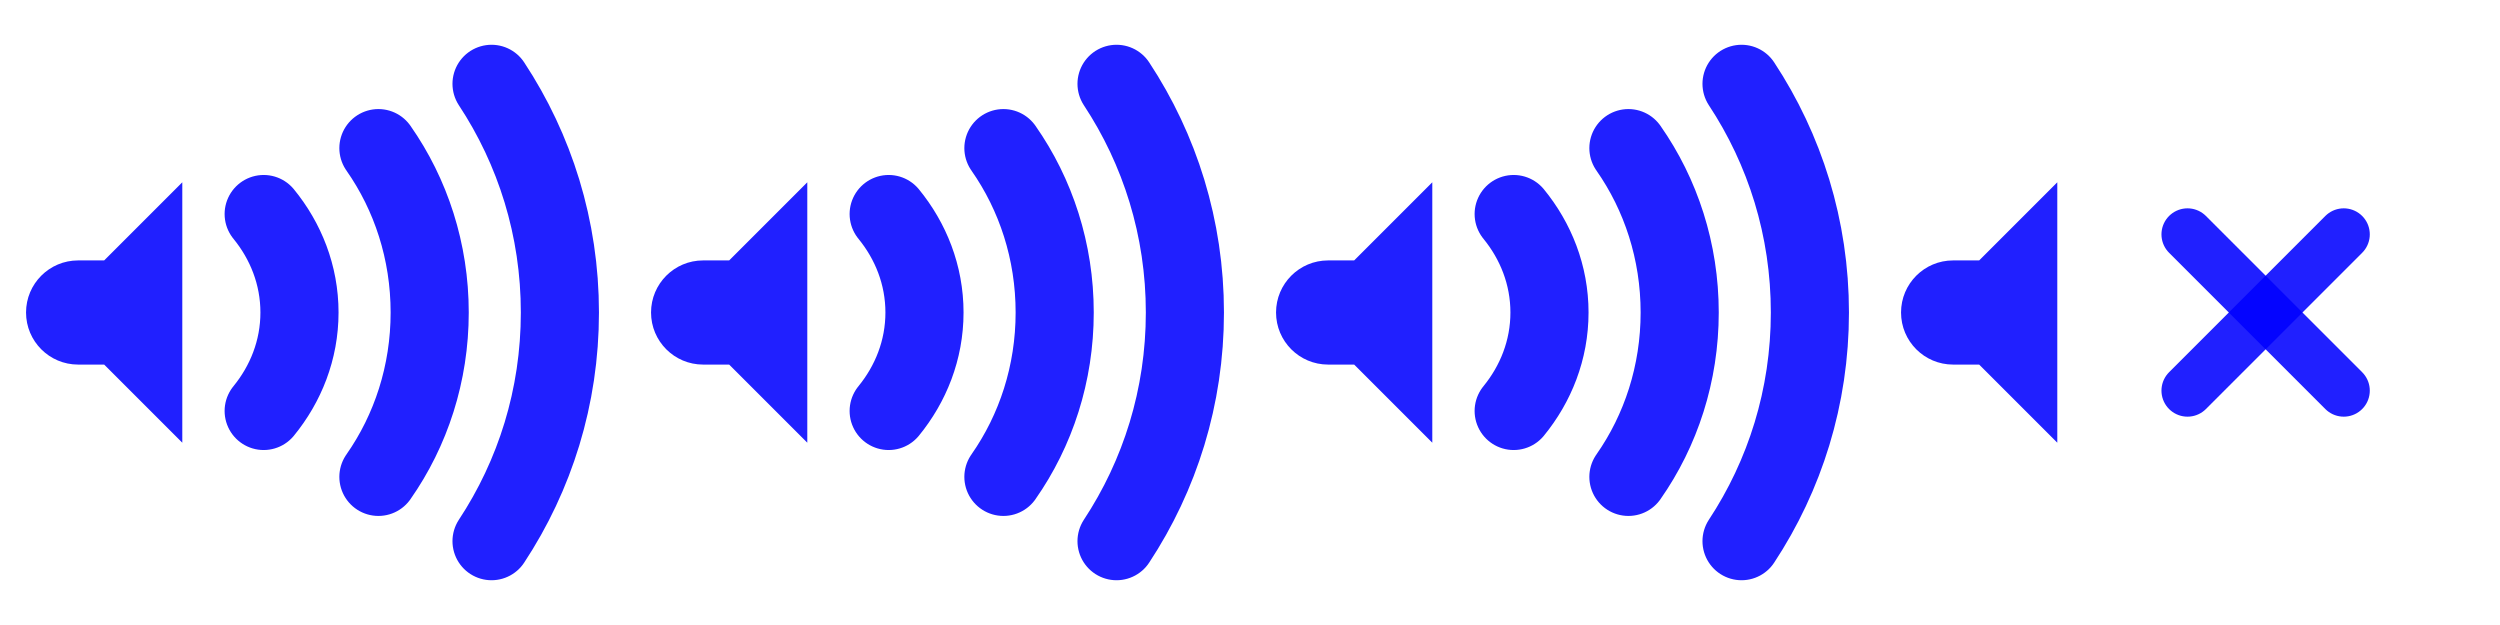
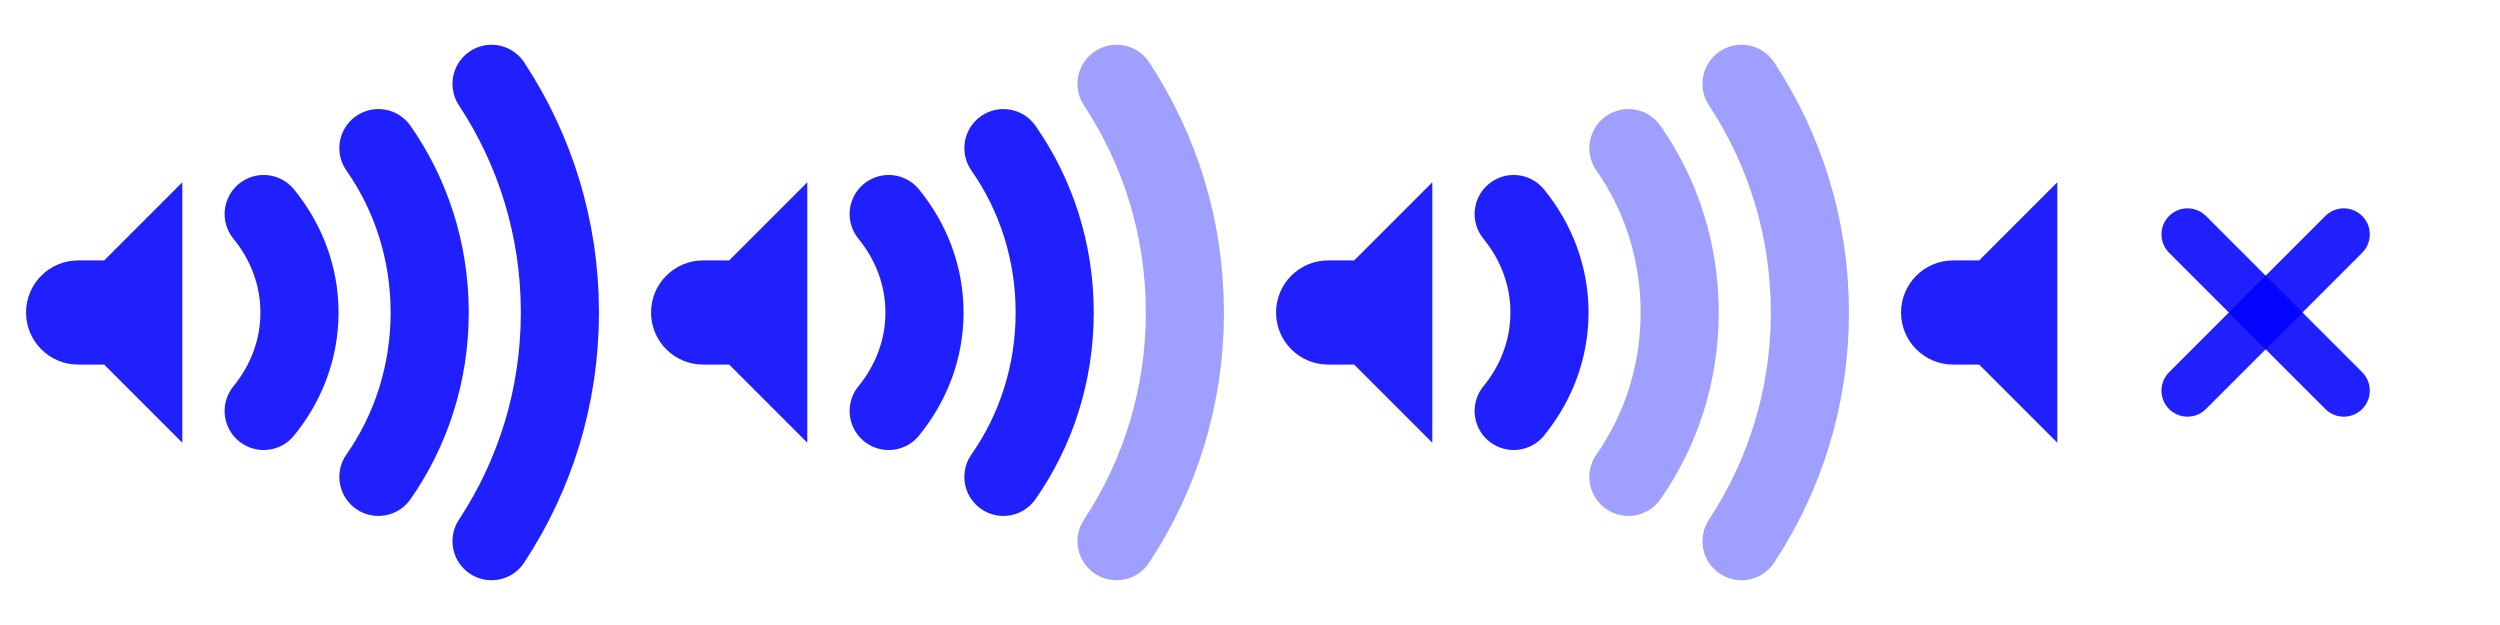
<svg xmlns="http://www.w3.org/2000/svg" id="svg4100" height="24" width="96" version="1.1">
  <defs id="defs3615">
    <style id="current-color-scheme" type="text/css">.ColorScheme-Text {
            color:#0000FF;
            }
            .ColorScheme-Background{
            color:#E9E8E8;
            }
            .ColorScheme-ViewText {
            color:#31363b;
            }
            .ColorScheme-ViewBackground{
            color:#ffffff;
            }
            .ColorScheme-ViewHover {
            color:#000000;
            }
            .ColorScheme-ViewFocus{
            color:#5a5a5a;
            }
            .ColorScheme-ButtonText {
            color:#31363b;
            }
            .ColorScheme-ButtonBackground{
            color:#E9E8E8;
            }
            .ColorScheme-ButtonHover {
            color:#1489ff;
            }
            .ColorScheme-ButtonFocus{
            color:#2B74C7;
            }</style>
  </defs>
  <g id="audio-volume-muted" transform="translate(72)">
    <rect id="rect3929" style="fill:none" height="22" width="22" y="1" x="1" />
    <path id="path3937" style="opacity:.875;fill:currentColor" d="m3 10c-1.105 0-2 .895-2 2s.895 2 2 2h1l3 3v-10l-3 3z" class="ColorScheme-Text" />
    <path id="path3939" d="m12 9 6 6" style="opacity:.875;stroke:currentColor;stroke-width:2;stroke-linecap:round;fill:none" class="ColorScheme-Text" />
    <path id="path3941" d="m12 15 6-6" style="opacity:.875;stroke:currentColor;stroke-width:2;stroke-linecap:round;fill:none" class="ColorScheme-Text" />
  </g>
  <g id="audio-volume-high">
    <rect id="rect3805" style="fill:none" height="22" width="22" y="1" x="1" />
    <path id="path3783" style="opacity:.875;fill:currentColor" d="m7 7-3 3h-1c-1.105 0-2 .895-2 2s.895 2 2 2h1l3 3z" class="ColorScheme-Text" />
    <path id="path3788" d="m18.875 20.781c1.663-2.523 2.625-5.533 2.625-8.781 0-3.248-.962-6.258-2.625-8.781" style="opacity:.875;stroke:currentColor;stroke-linecap:round;fill:none;stroke-width:3" class="ColorScheme-Text" />
    <path id="path3794" d="m14.531 18.312c1.25-1.784 1.969-3.968 1.969-6.312 0-2.344-.719-4.528-1.969-6.312" style="opacity:.875;stroke:currentColor;stroke-linecap:round;fill:none;stroke-width:3" class="ColorScheme-Text" />
    <path id="path3796" d="m10.125 15.781c.846-1.034 1.375-2.34 1.375-3.781s-.529-2.747-1.375-3.781" style="opacity:.875;stroke:currentColor;stroke-linecap:round;fill:none;stroke-width:3" class="ColorScheme-Text" />
  </g>
  <g id="audio-volume-medium" transform="translate(24)">
    <rect id="rect3816" style="fill:none" height="22" width="22" y="1" x="1" />
    <path id="path3818" style="opacity:.875;fill:currentColor" d="m7 7-3 3h-1c-1.105 0-2 .895-2 2s.895 2 2 2h1l3 3z" class="ColorScheme-Text" />
-     <path id="path3820" d="m18.875 20.781c1.663-2.523 2.625-5.533 2.625-8.781 0-3.248-.962-6.258-2.625-8.781" style="opacity:.875;stroke:currentColor;stroke-linecap:round;fill:none;stroke-width:3" class="ColorScheme-Text" />
+     <path id="path3820" d="m18.875 20.781c1.663-2.523 2.625-5.533 2.625-8.781 0-3.248-.962-6.258-2.625-8.781" style="opacity:.375;stroke:currentColor;stroke-linecap:round;fill:none;stroke-width:3" class="ColorScheme-Text" />
    <path id="path3822" d="m14.531 18.312c1.25-1.784 1.969-3.968 1.969-6.312 0-2.344-.719-4.528-1.969-6.312" style="opacity:.875;stroke:currentColor;stroke-linecap:round;fill:none;stroke-width:3" class="ColorScheme-Text" />
    <path id="path3824" d="m10.125 15.781c.846-1.034 1.375-2.34 1.375-3.781s-.529-2.747-1.375-3.781" style="opacity:.875;stroke:currentColor;stroke-linecap:round;fill:none;stroke-width:3" class="ColorScheme-Text" />
  </g>
  <g id="audio-volume-low" transform="translate(48)">
    <rect id="rect3828" style="fill:none" height="22" width="22" y="1" x="1" />
    <path id="path3830" style="opacity:.875;fill:currentColor" d="m7 7-3 3h-1c-1.105 0-2 .895-2 2s.895 2 2 2h1l3 3z" class="ColorScheme-Text" />
-     <path id="path3832" d="m18.875 20.781c1.663-2.523 2.625-5.533 2.625-8.781 0-3.248-.962-6.258-2.625-8.781" style="opacity:.875;stroke:currentColor;stroke-linecap:round;fill:none;stroke-width:3" class="ColorScheme-Text" />
-     <path id="path3834" d="m14.531 18.312c1.25-1.784 1.969-3.968 1.969-6.312 0-2.344-.719-4.528-1.969-6.312" style="opacity:.875;stroke:currentColor;stroke-linecap:round;fill:none;stroke-width:3" class="ColorScheme-Text" />
+     <path id="path3832" d="m18.875 20.781c1.663-2.523 2.625-5.533 2.625-8.781 0-3.248-.962-6.258-2.625-8.781" style="opacity:.375;stroke:currentColor;stroke-linecap:round;fill:none;stroke-width:3" class="ColorScheme-Text" />
+     <path id="path3834" d="m14.531 18.312c1.25-1.784 1.969-3.968 1.969-6.312 0-2.344-.719-4.528-1.969-6.312" style="opacity:.375;stroke:currentColor;stroke-linecap:round;fill:none;stroke-width:3" class="ColorScheme-Text" />
    <path id="path3836" d="m10.125 15.781c.846-1.034 1.375-2.34 1.375-3.781s-.529-2.747-1.375-3.781" style="opacity:.875;stroke:currentColor;stroke-linecap:round;fill:none;stroke-width:3" class="ColorScheme-Text" />
  </g>
</svg>
